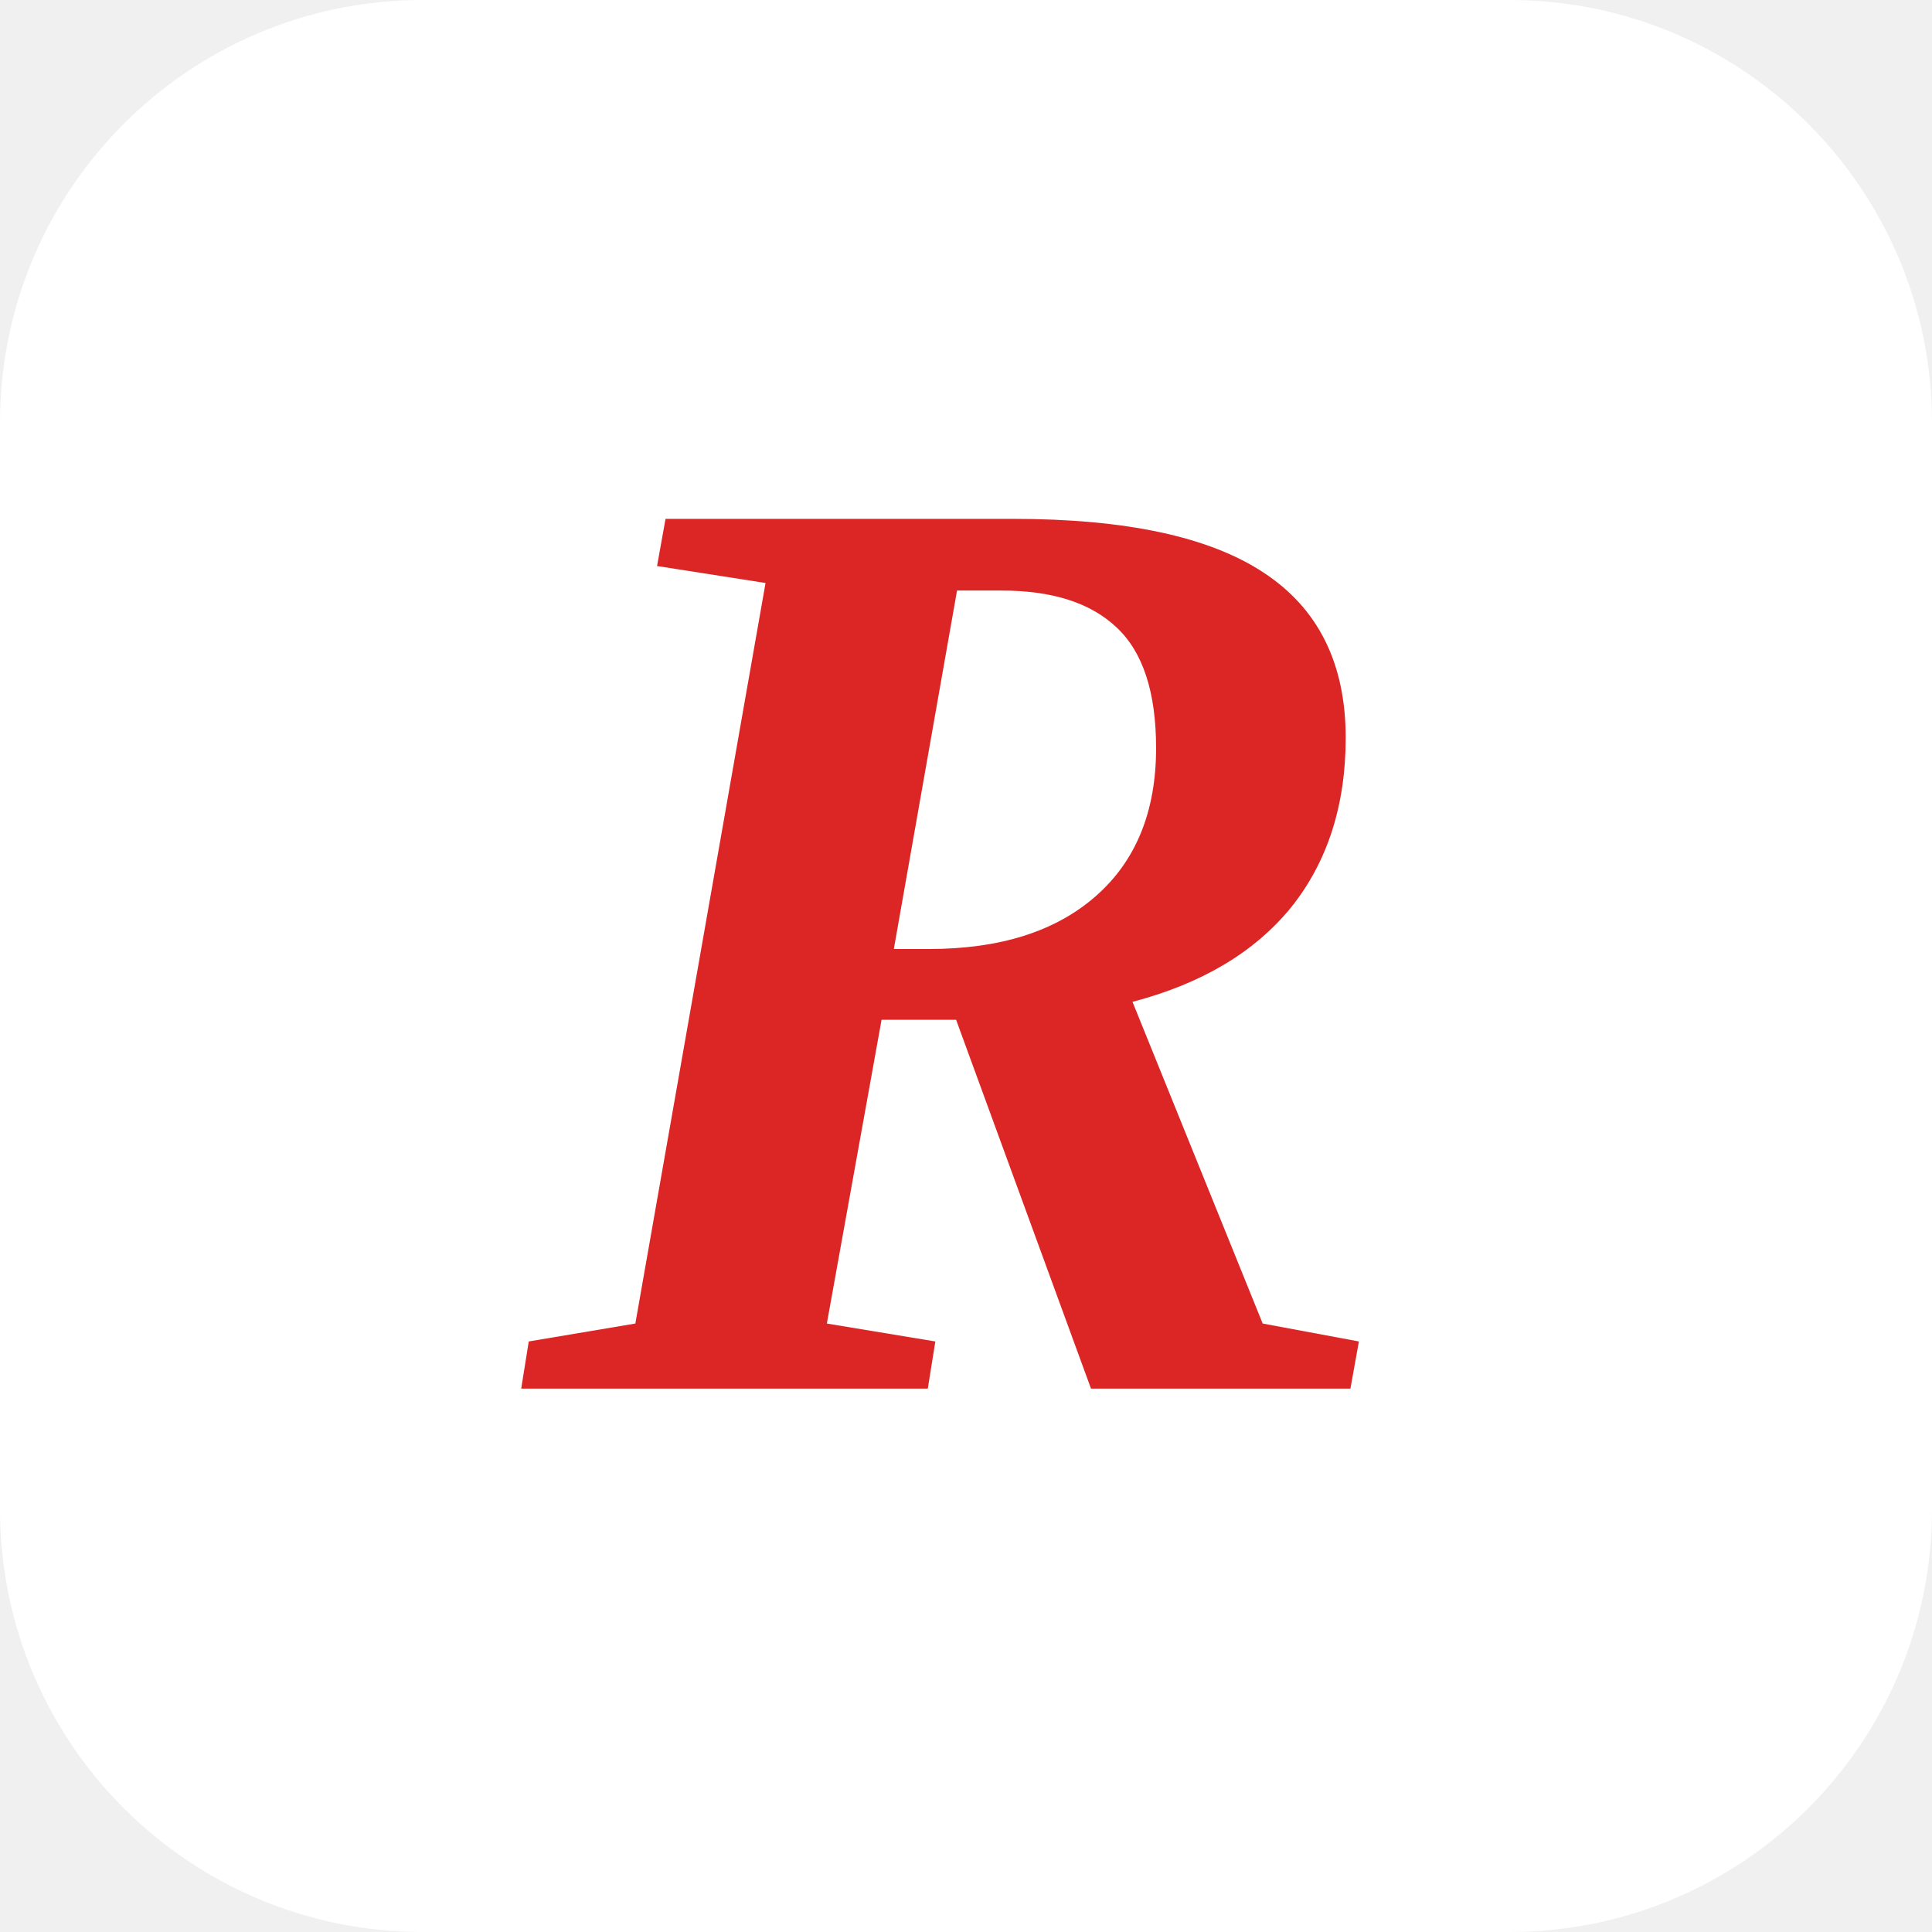
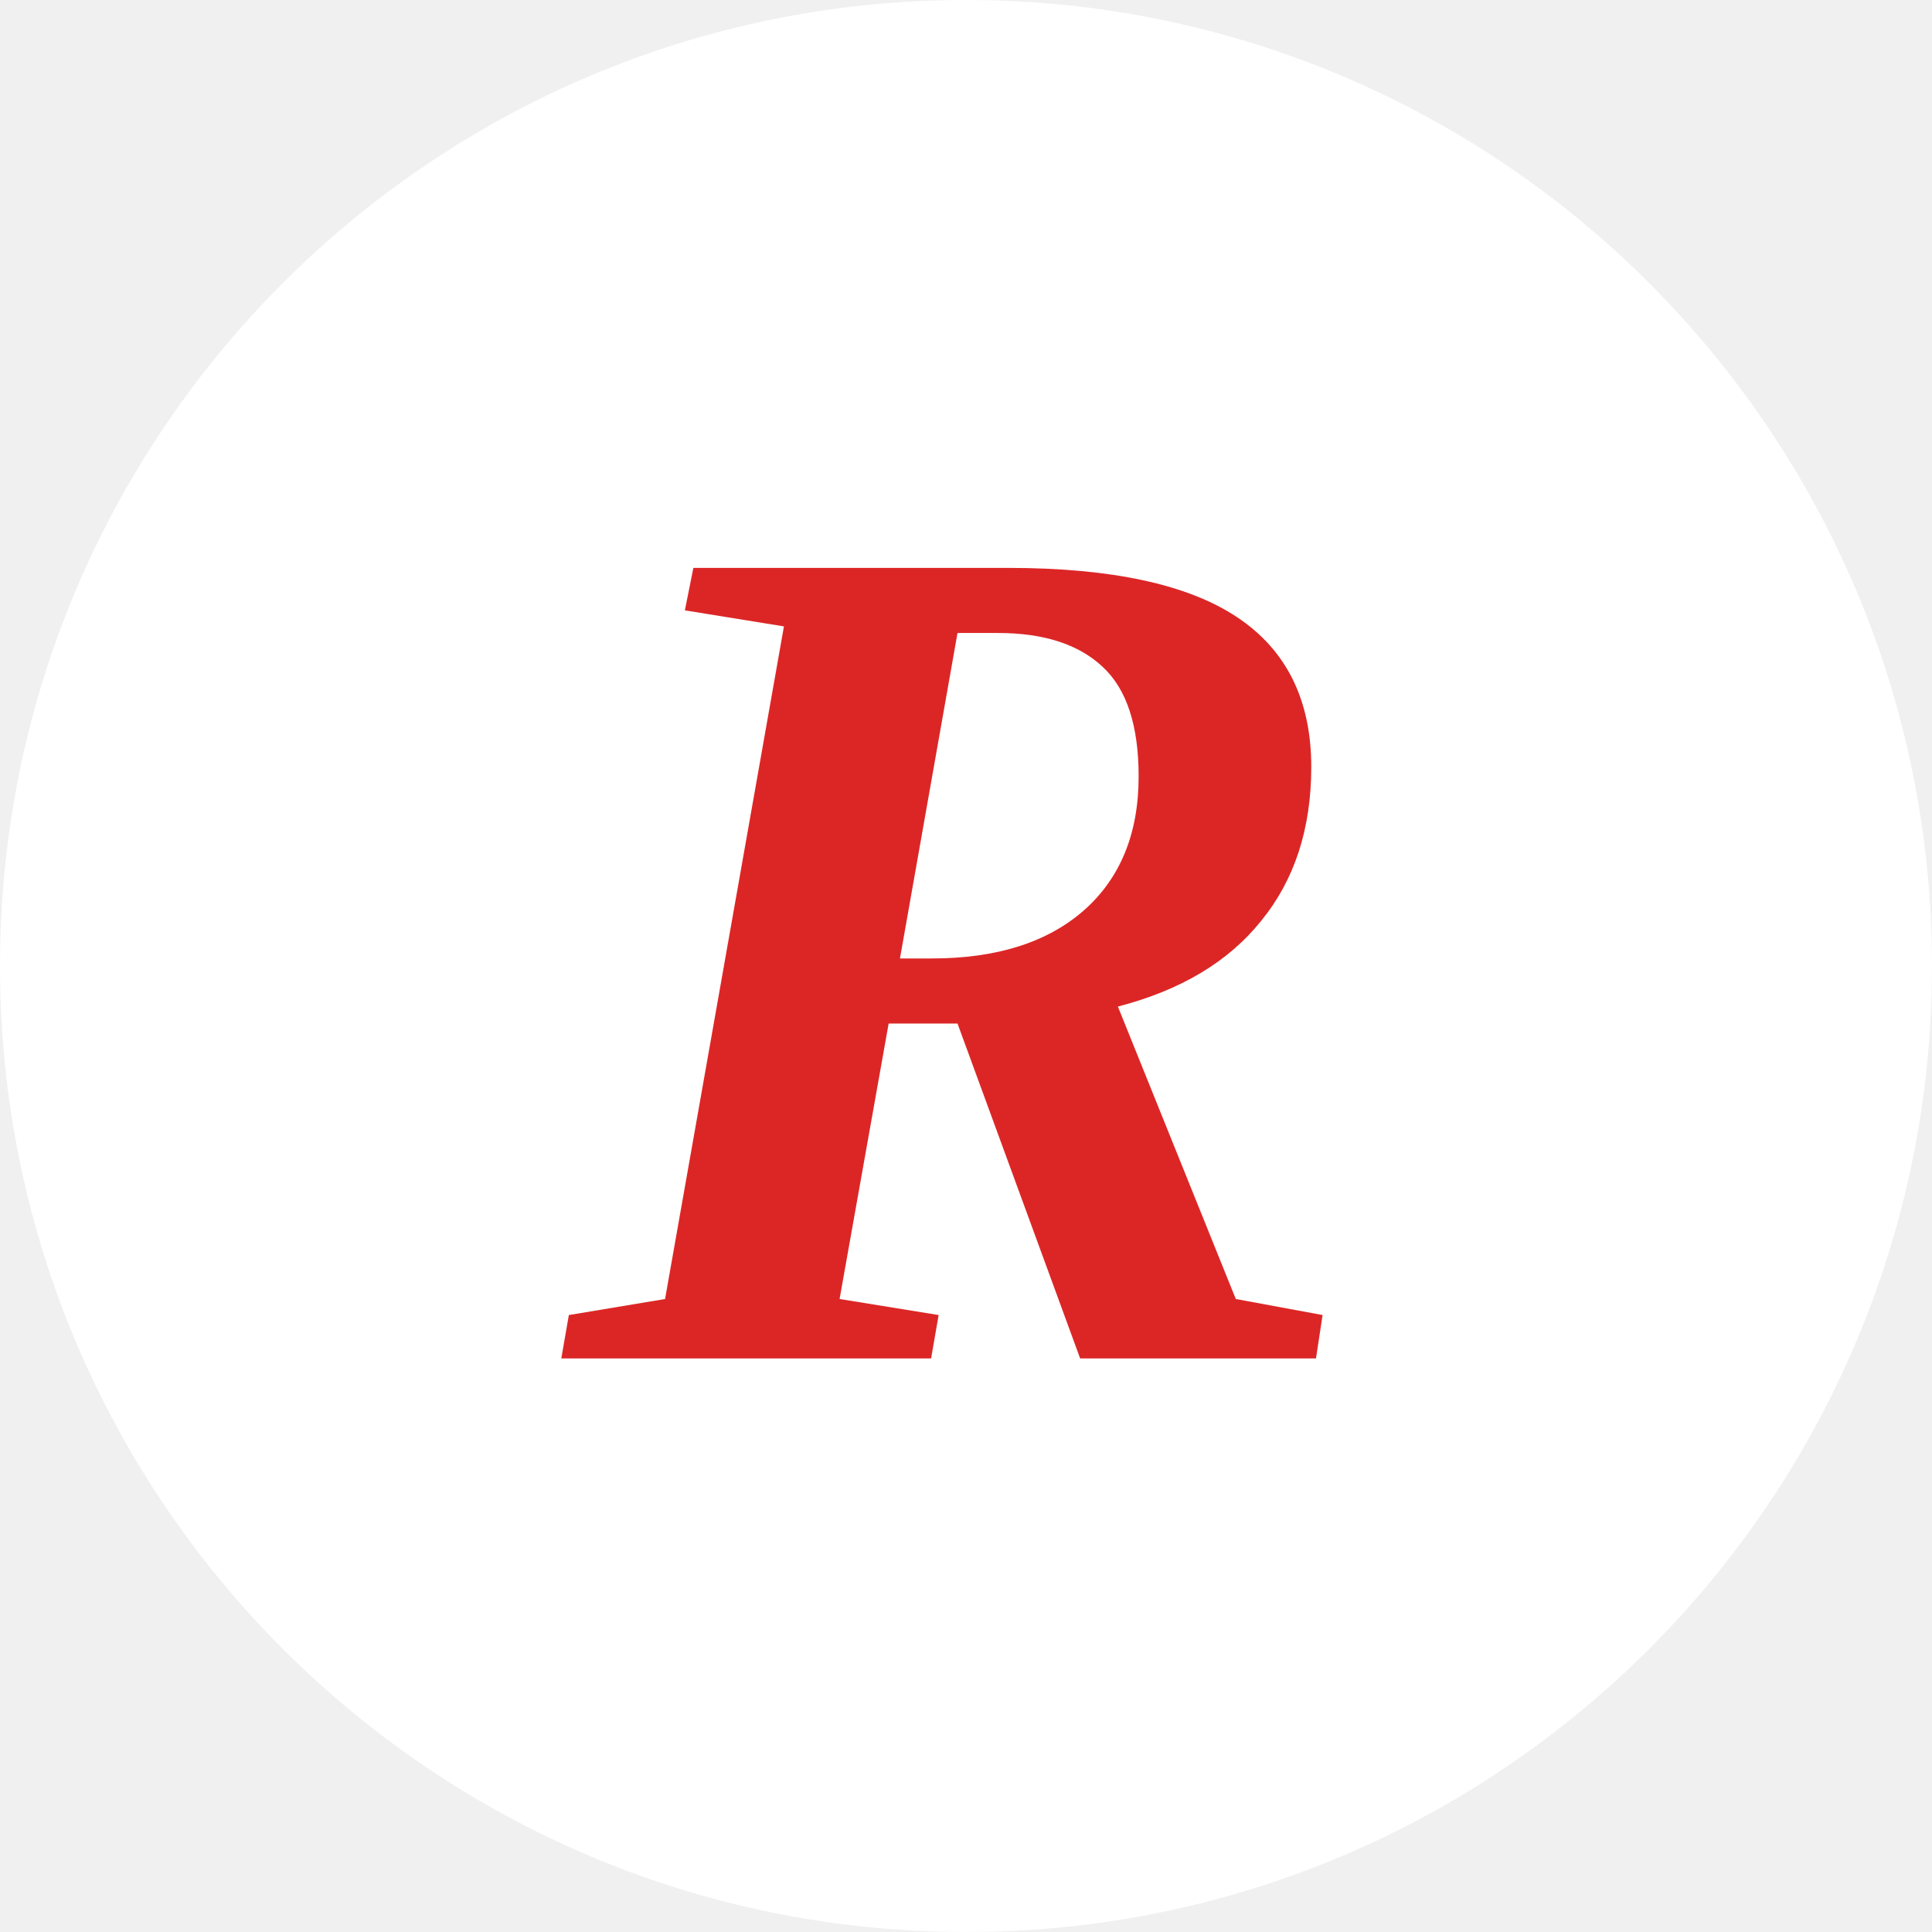
<svg xmlns="http://www.w3.org/2000/svg" viewBox="0 0 32 32">
-   <rect width="32" height="32" rx="7" fill="#FFFFFF" />
-   <text x="16" y="23" text-anchor="middle" font-family="Georgia, 'Times New Roman', serif" font-style="italic" font-weight="700" font-size="22" fill="#DC2626">R</text>
+   <circle cx="16" cy="16" r="16" fill="#FFFFFF" />
+   <text x="16" y="22.5" text-anchor="middle" font-family="'Iowan Old Style', Charter, Lora, Georgia, 'Times New Roman', serif" font-style="italic" font-weight="700" font-size="20" fill="#DC2626">R</text>
</svg>
